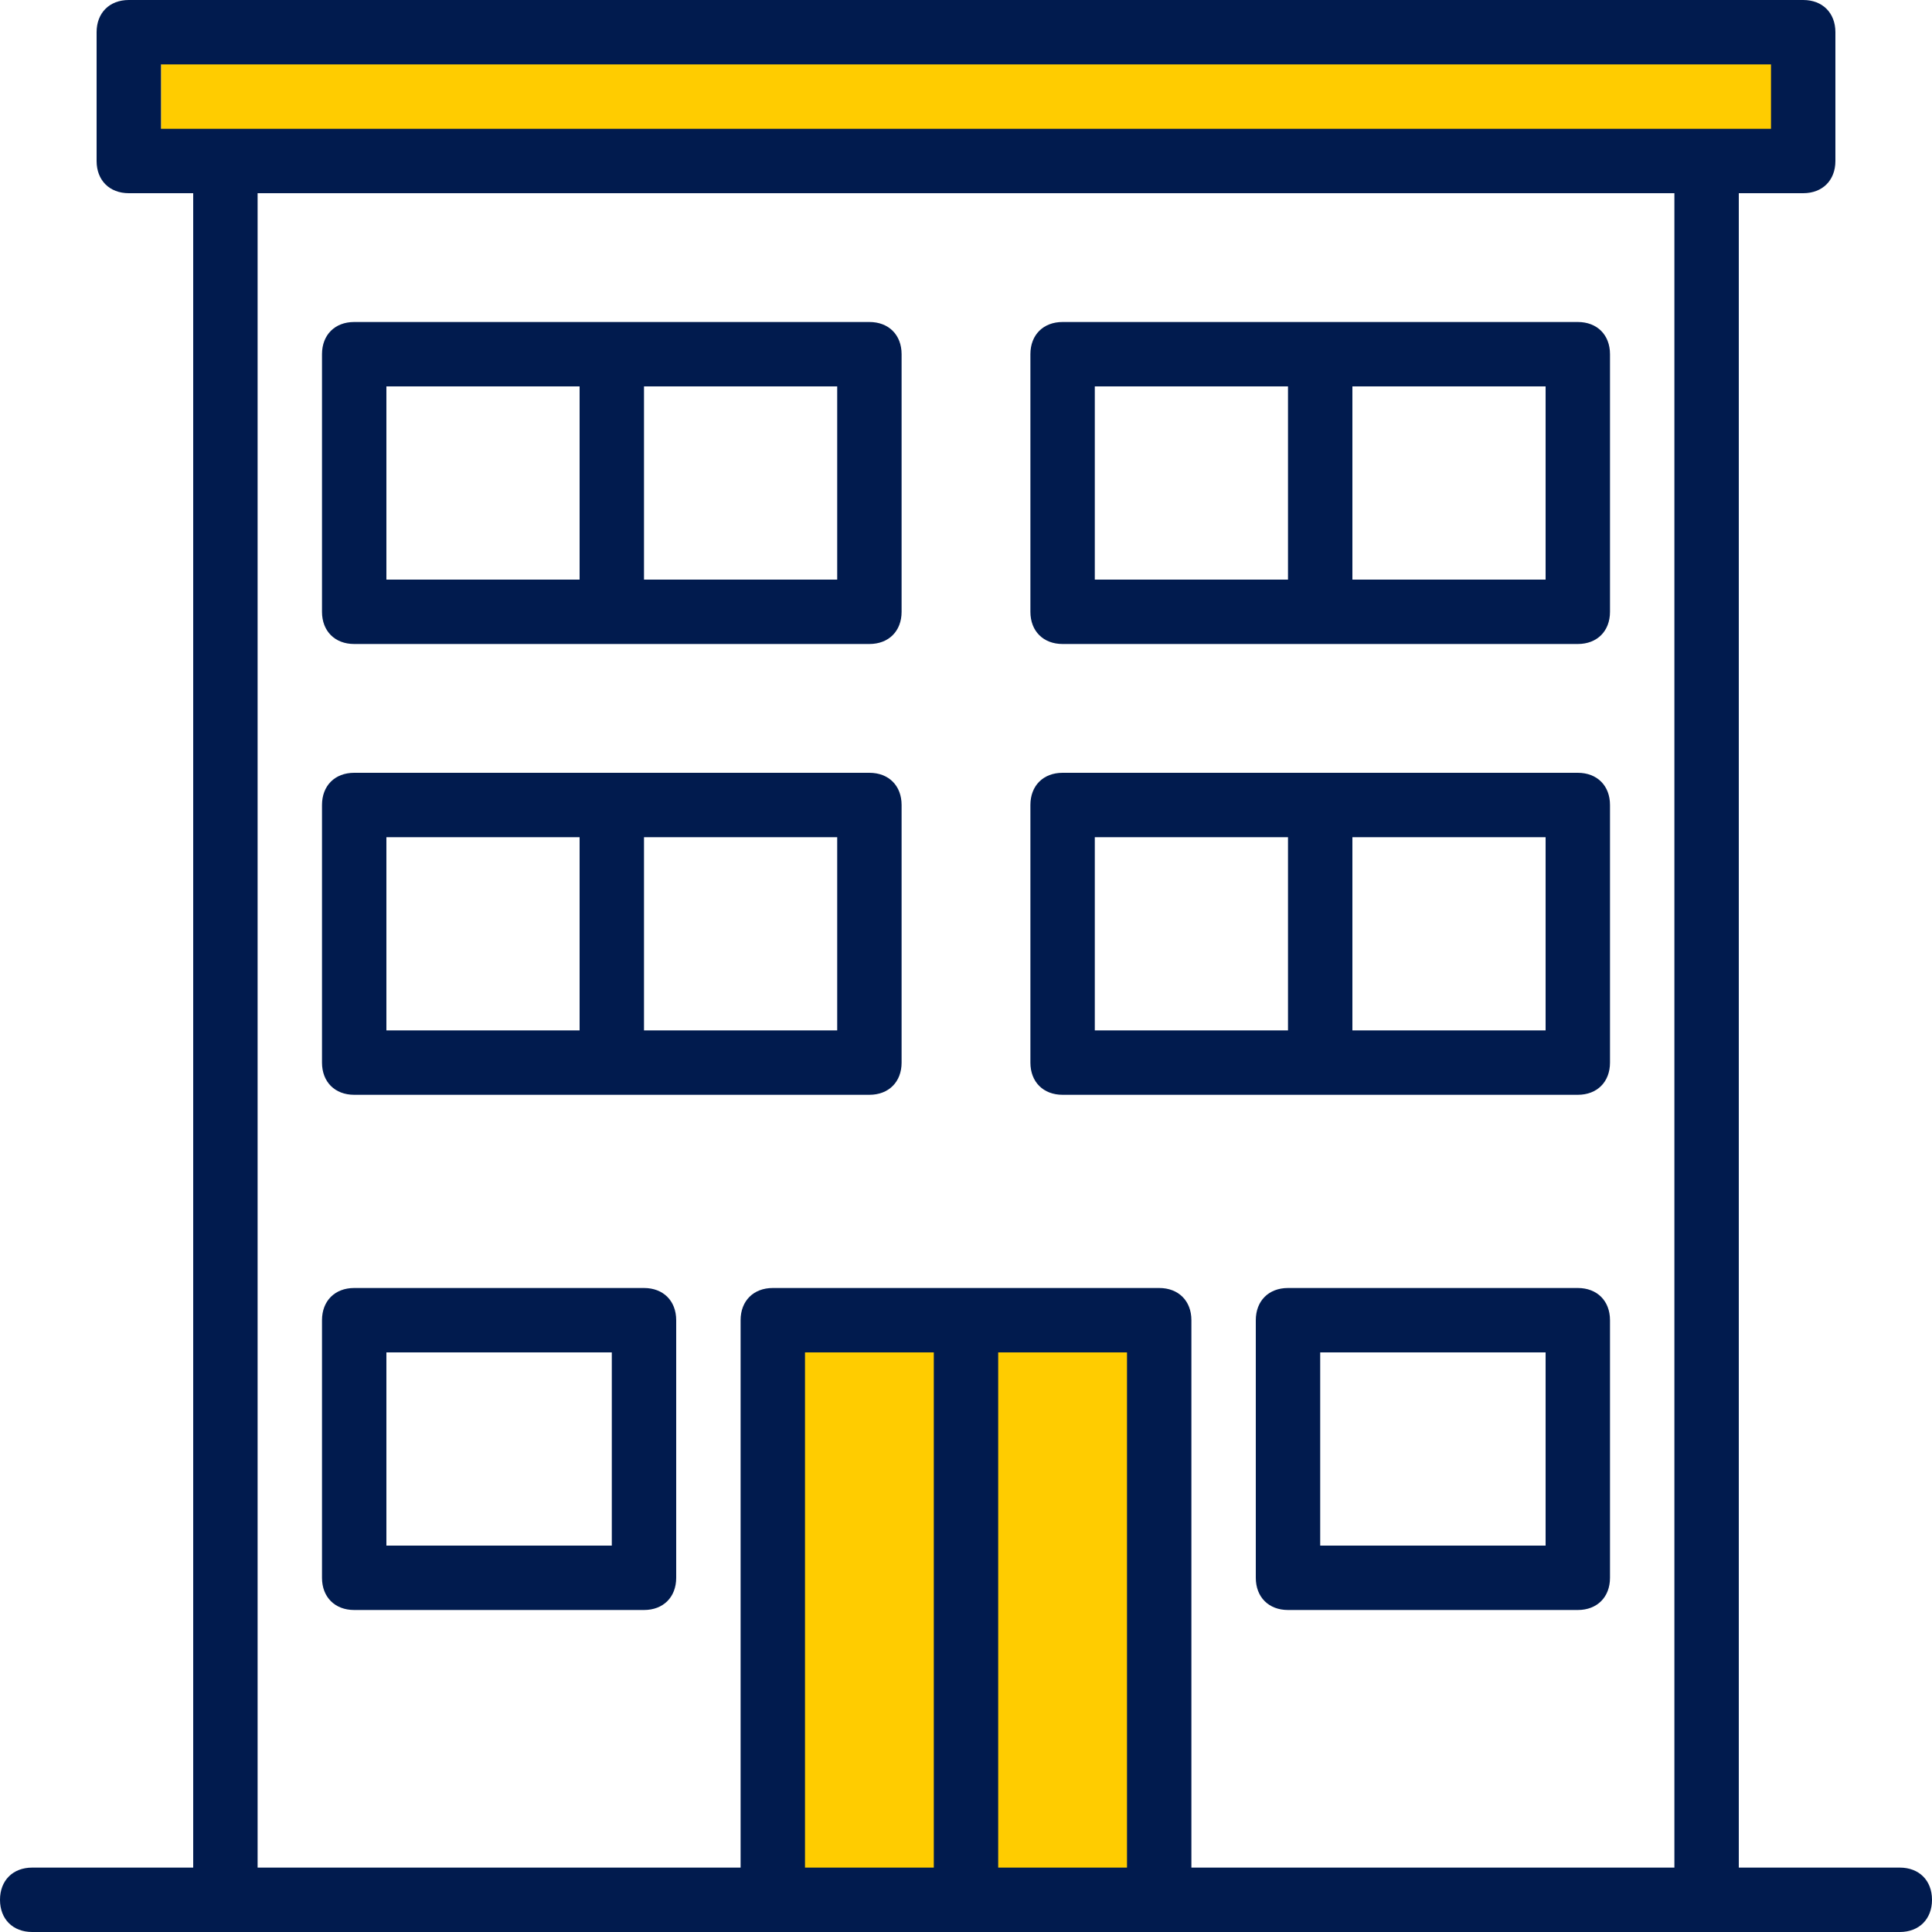
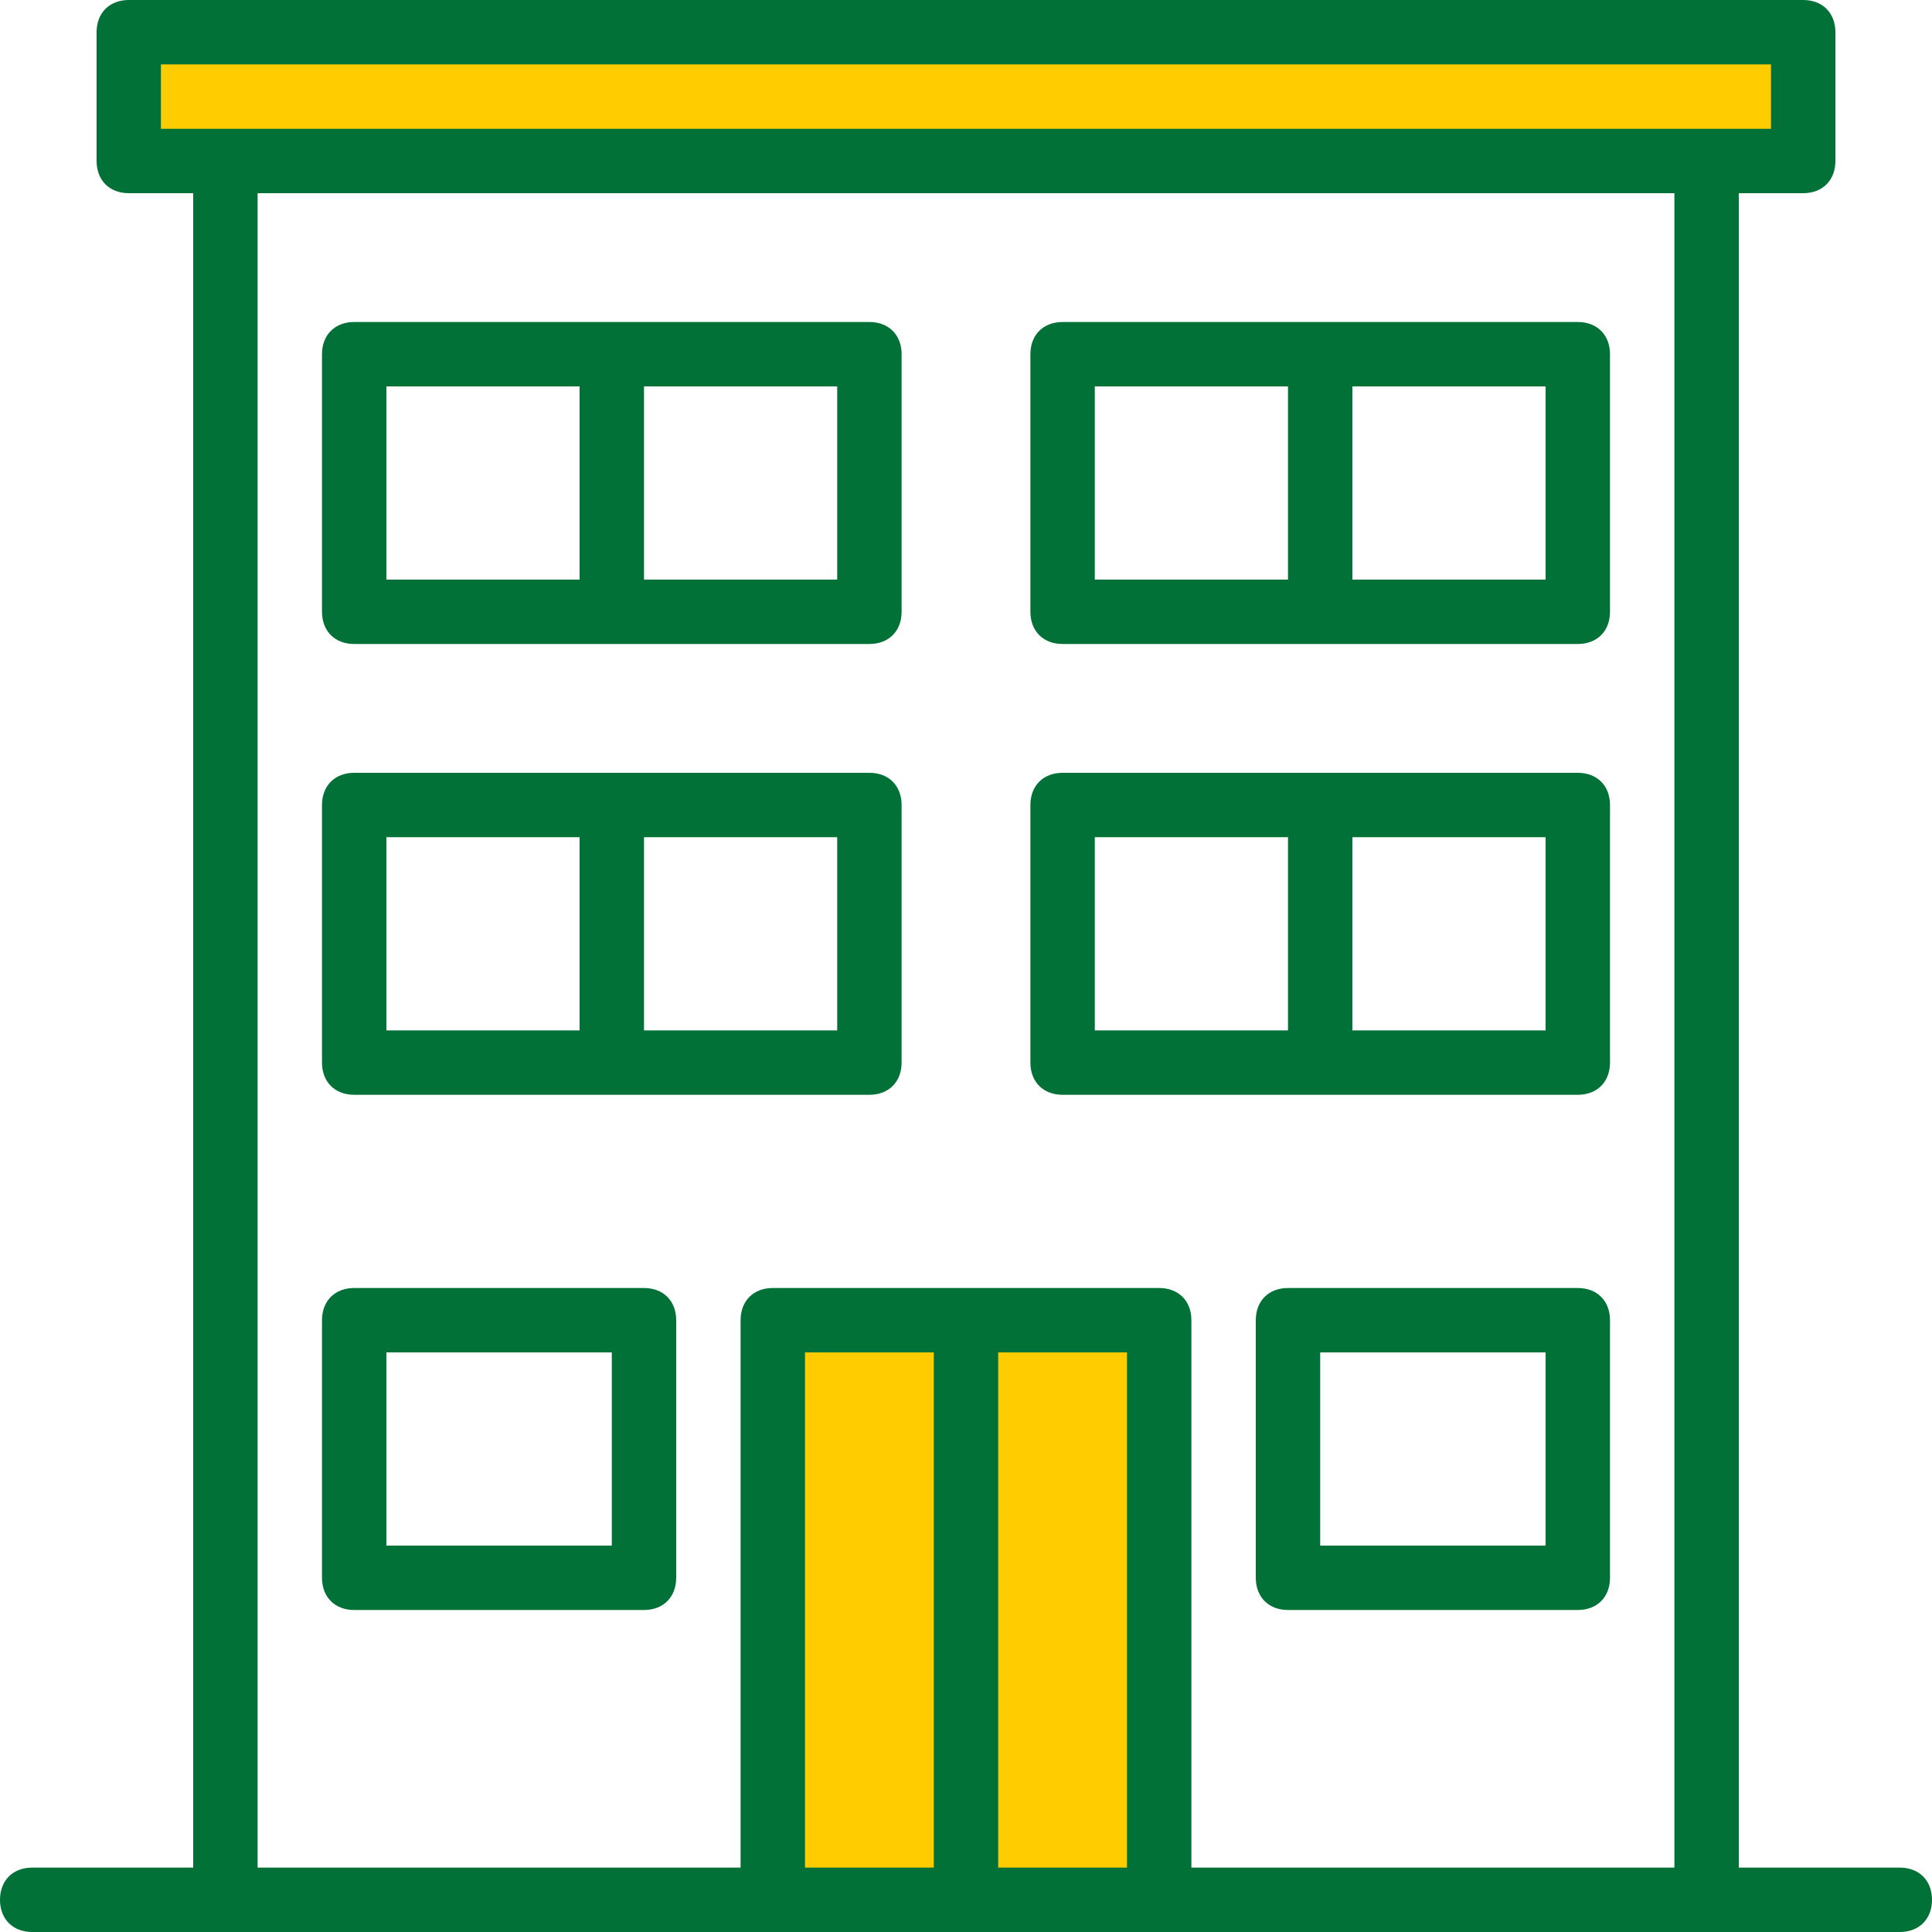
<svg xmlns="http://www.w3.org/2000/svg" width="60" height="60" viewBox="0 0 60 60" fill="none">
  <rect x="24" y="41" width="12" height="18" fill="#FFCC00" />
  <rect x="5" y="1" width="51" height="4" fill="#FFCC00" />
-   <path d="M59 58H54V6H56C56.6 6 57 5.6 57 5V1C57 0.4 56.6 0 56 0H4C3.4 0 3 0.4 3 1V5C3 5.6 3.4 6 4 6H6V58H1C0.4 58 0 58.4 0 59C0 59.6 0.4 60 1 60H7H24H36H53H59C59.6 60 60 59.6 60 59C60 58.4 59.6 58 59 58ZM5 2H55V4H53H7H5V2ZM25 58V42H29V58H25ZM31 58V42H35V58H31ZM37 58V41C37 40.4 36.6 40 36 40H24C23.4 40 23 40.4 23 41V58H8V6H52V58H37Z" fill="#011B4E" />
-   <path d="M27 10H19H11C10.4 10 10 10.4 10 11V19C10 19.6 10.4 20 11 20H19H27C27.6 20 28 19.6 28 19V11C28 10.4 27.6 10 27 10ZM12 12H18V18H12V12ZM26 18H20V12H26V18Z" fill="#011B4E" />
-   <path d="M20 40H11C10.4 40 10 40.4 10 41V49C10 49.6 10.4 50 11 50H20C20.6 50 21 49.6 21 49V41C21 40.4 20.6 40 20 40ZM19 48H12V42H19V48Z" fill="#011B4E" />
-   <path d="M49 40H40C39.4 40 39 40.4 39 41V49C39 49.6 39.4 50 40 50H49C49.6 50 50 49.6 50 49V41C50 40.4 49.6 40 49 40ZM48 48H41V42H48V48Z" fill="#011B4E" />
-   <path d="M49 10H41H33C32.4 10 32 10.4 32 11V19C32 19.6 32.4 20 33 20H41H49C49.6 20 50 19.6 50 19V11C50 10.4 49.6 10 49 10ZM34 12H40V18H34V12ZM48 18H42V12H48V18Z" fill="#011B4E" />
-   <path d="M27 24H19H11C10.4 24 10 24.4 10 25V33C10 33.6 10.4 34 11 34H19H27C27.6 34 28 33.6 28 33V25C28 24.4 27.6 24 27 24ZM12 26H18V32H12V26ZM26 32H20V26H26V32Z" fill="#011B4E" />
-   <path d="M49 24H41H33C32.4 24 32 24.4 32 25V33C32 33.6 32.4 34 33 34H41H49C49.6 34 50 33.6 50 33V25C50 24.4 49.6 24 49 24ZM34 26H40V32H34V26ZM48 32H42V26H48V32Z" fill="#011B4E" />
+   <path d="M59 58H54V6H56C56.6 6 57 5.6 57 5V1C57 0.4 56.6 0 56 0H4C3.4 0 3 0.4 3 1V5C3 5.6 3.4 6 4 6H6V58H1C0.4 58 0 58.4 0 59C0 59.6 0.4 60 1 60H7H24H36H53H59C59.6 60 60 59.6 60 59C60 58.4 59.6 58 59 58ZM5 2H55V4H53H7H5V2ZM25 58V42H29V58H25ZM31 58V42H35V58H31ZM37 58V41C37 40.4 36.6 40 36 40H24C23.4 40 23 40.4 23 41V58H8V6H52V58H37Z" fill="#017137" />
+   <path d="M27 10H19H11C10.4 10 10 10.4 10 11V19C10 19.6 10.4 20 11 20H19H27C27.6 20 28 19.6 28 19V11C28 10.4 27.6 10 27 10ZM12 12H18V18H12V12ZM26 18H20V12H26V18Z" fill="#017137" />
+   <path d="M20 40H11C10.4 40 10 40.4 10 41V49C10 49.6 10.4 50 11 50H20C20.6 50 21 49.6 21 49V41C21 40.4 20.6 40 20 40ZM19 48H12V42H19V48Z" fill="#017137" />
+   <path d="M49 40H40C39.4 40 39 40.4 39 41V49C39 49.6 39.4 50 40 50H49C49.6 50 50 49.6 50 49V41C50 40.4 49.6 40 49 40ZM48 48H41V42H48V48Z" fill="#017137" />
+   <path d="M49 10H41H33C32.4 10 32 10.4 32 11V19C32 19.6 32.4 20 33 20H41H49C49.6 20 50 19.6 50 19V11C50 10.4 49.6 10 49 10ZM34 12H40V18H34V12ZM48 18H42V12H48V18Z" fill="#017137" />
+   <path d="M27 24H19H11C10.4 24 10 24.4 10 25V33C10 33.6 10.4 34 11 34H19H27C27.6 34 28 33.6 28 33V25C28 24.4 27.6 24 27 24ZM12 26H18V32H12V26ZM26 32H20V26H26V32Z" fill="#017137" />
+   <path d="M49 24H41H33C32.4 24 32 24.4 32 25V33C32 33.6 32.4 34 33 34H41H49C49.6 34 50 33.6 50 33V25C50 24.4 49.6 24 49 24ZM34 26H40V32H34V26ZM48 32H42V26H48V32Z" fill="#017137" />
</svg>
